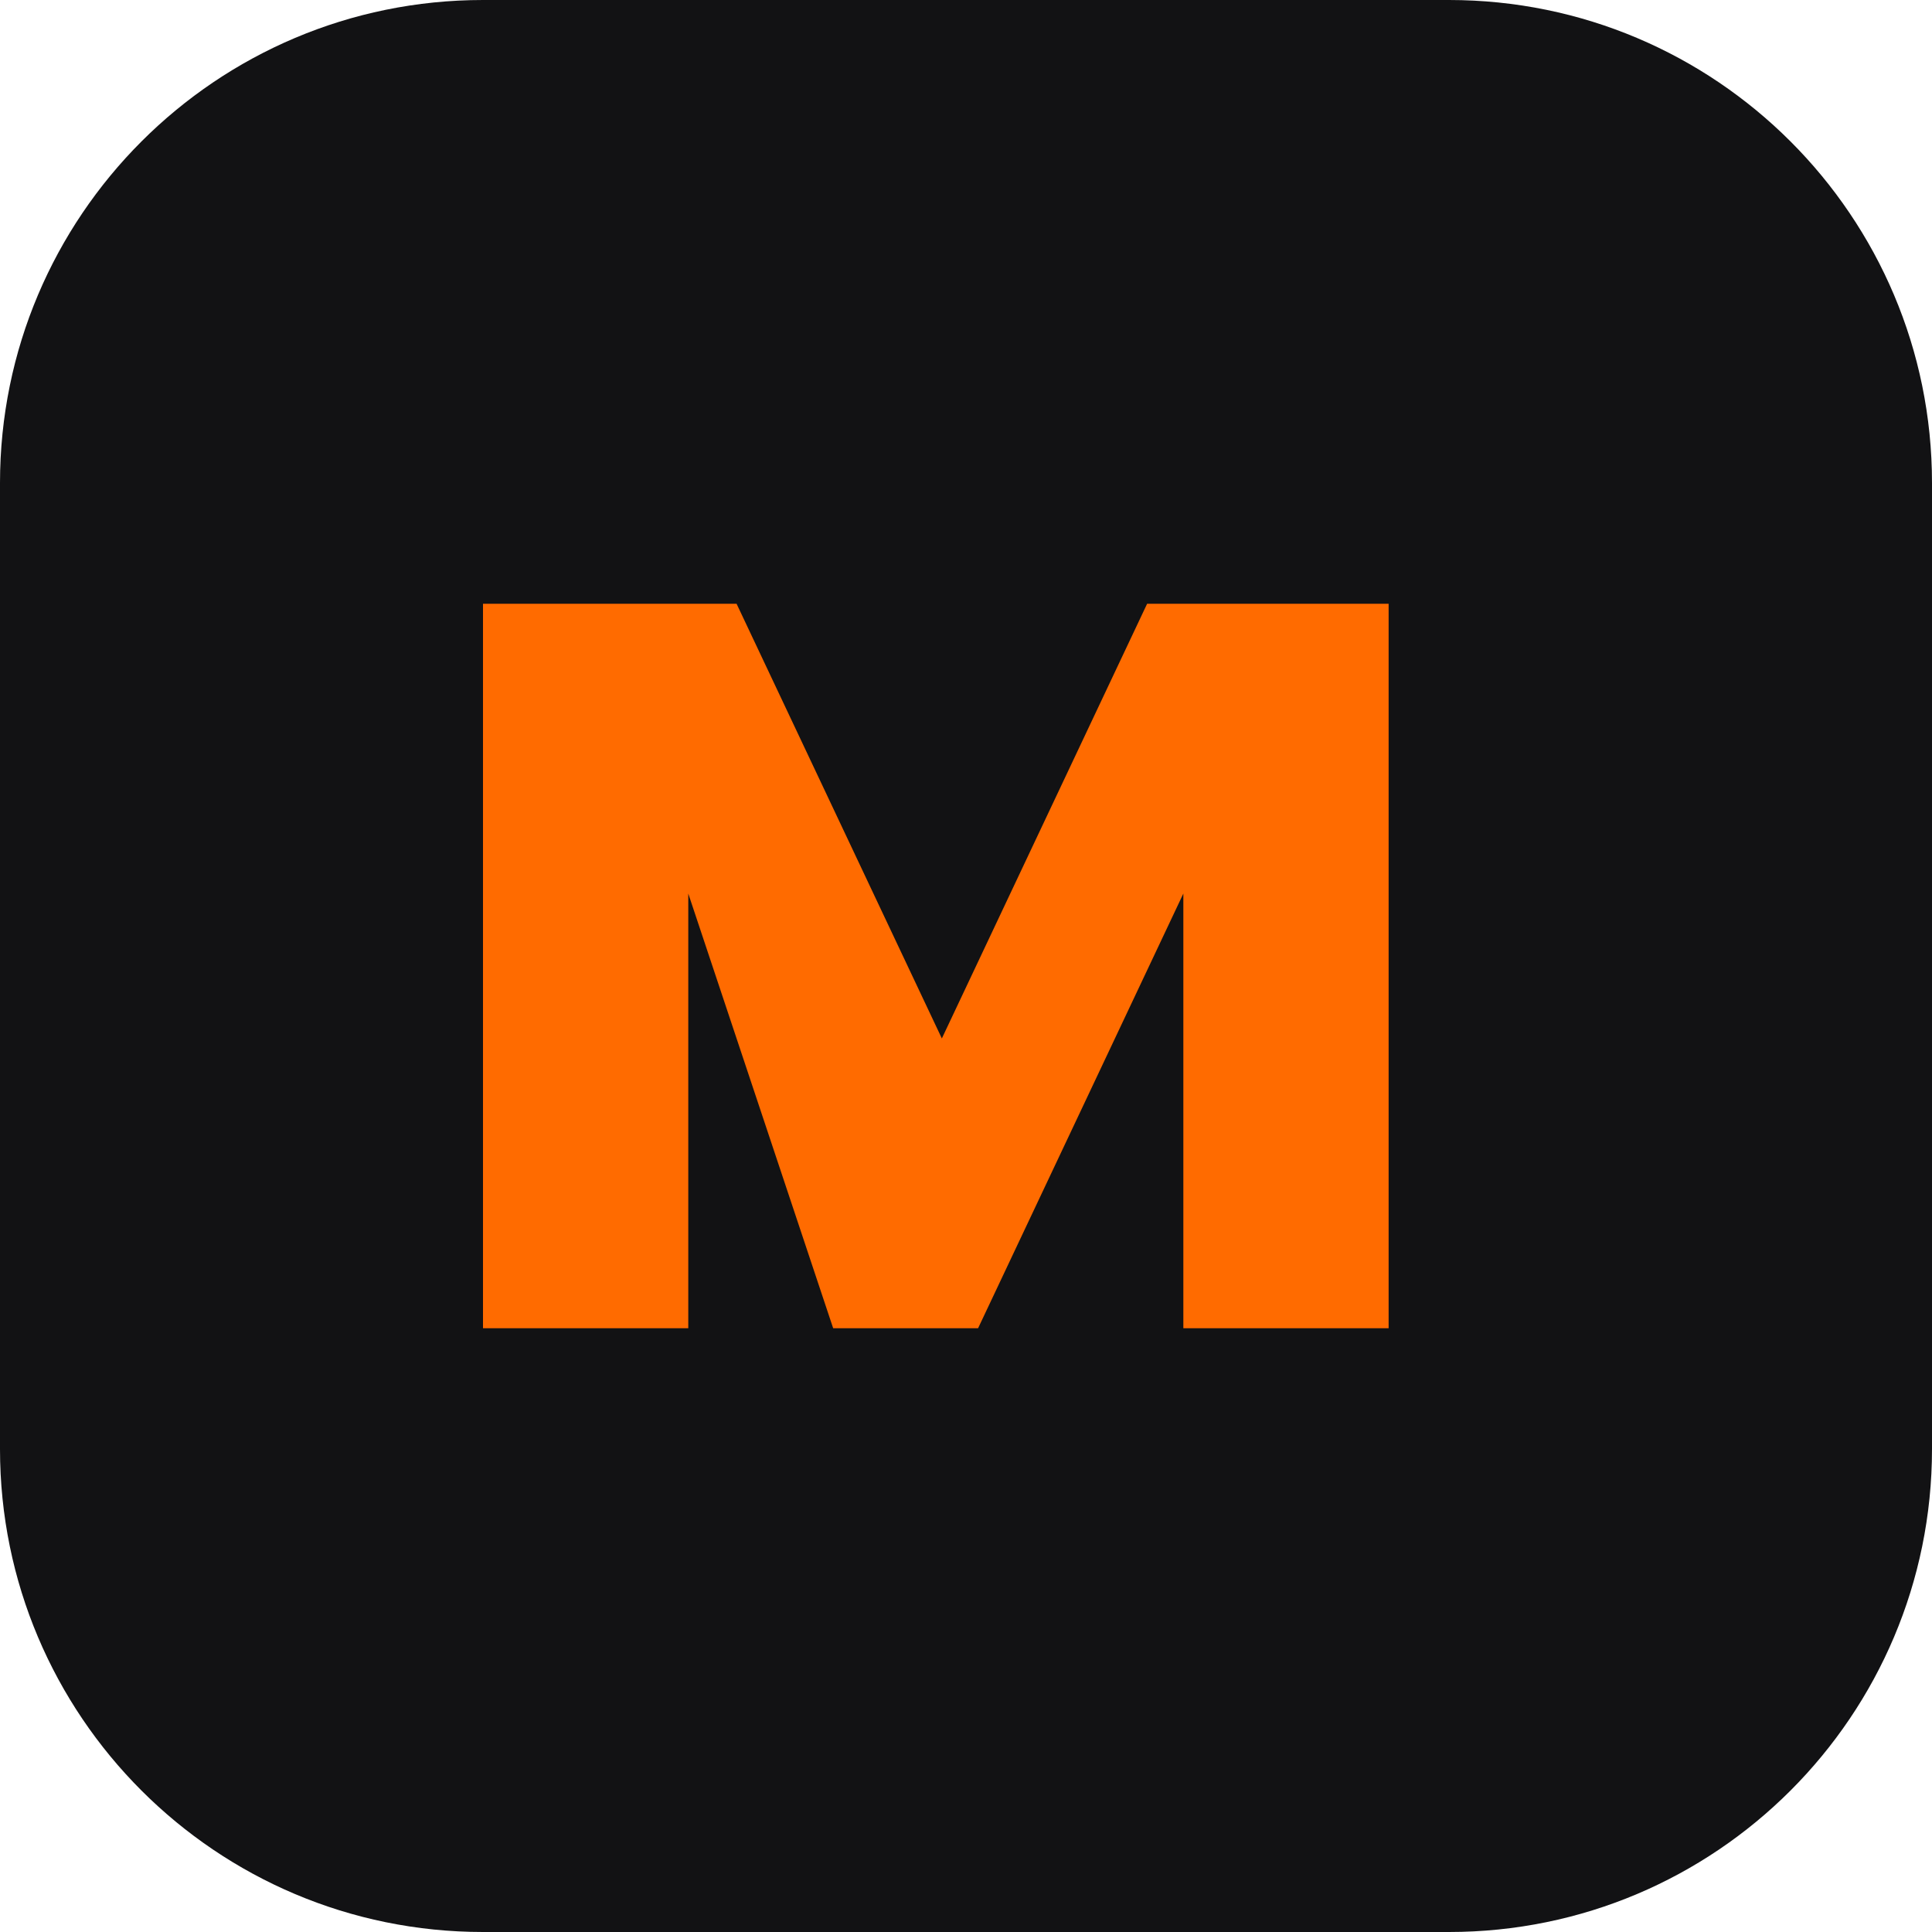
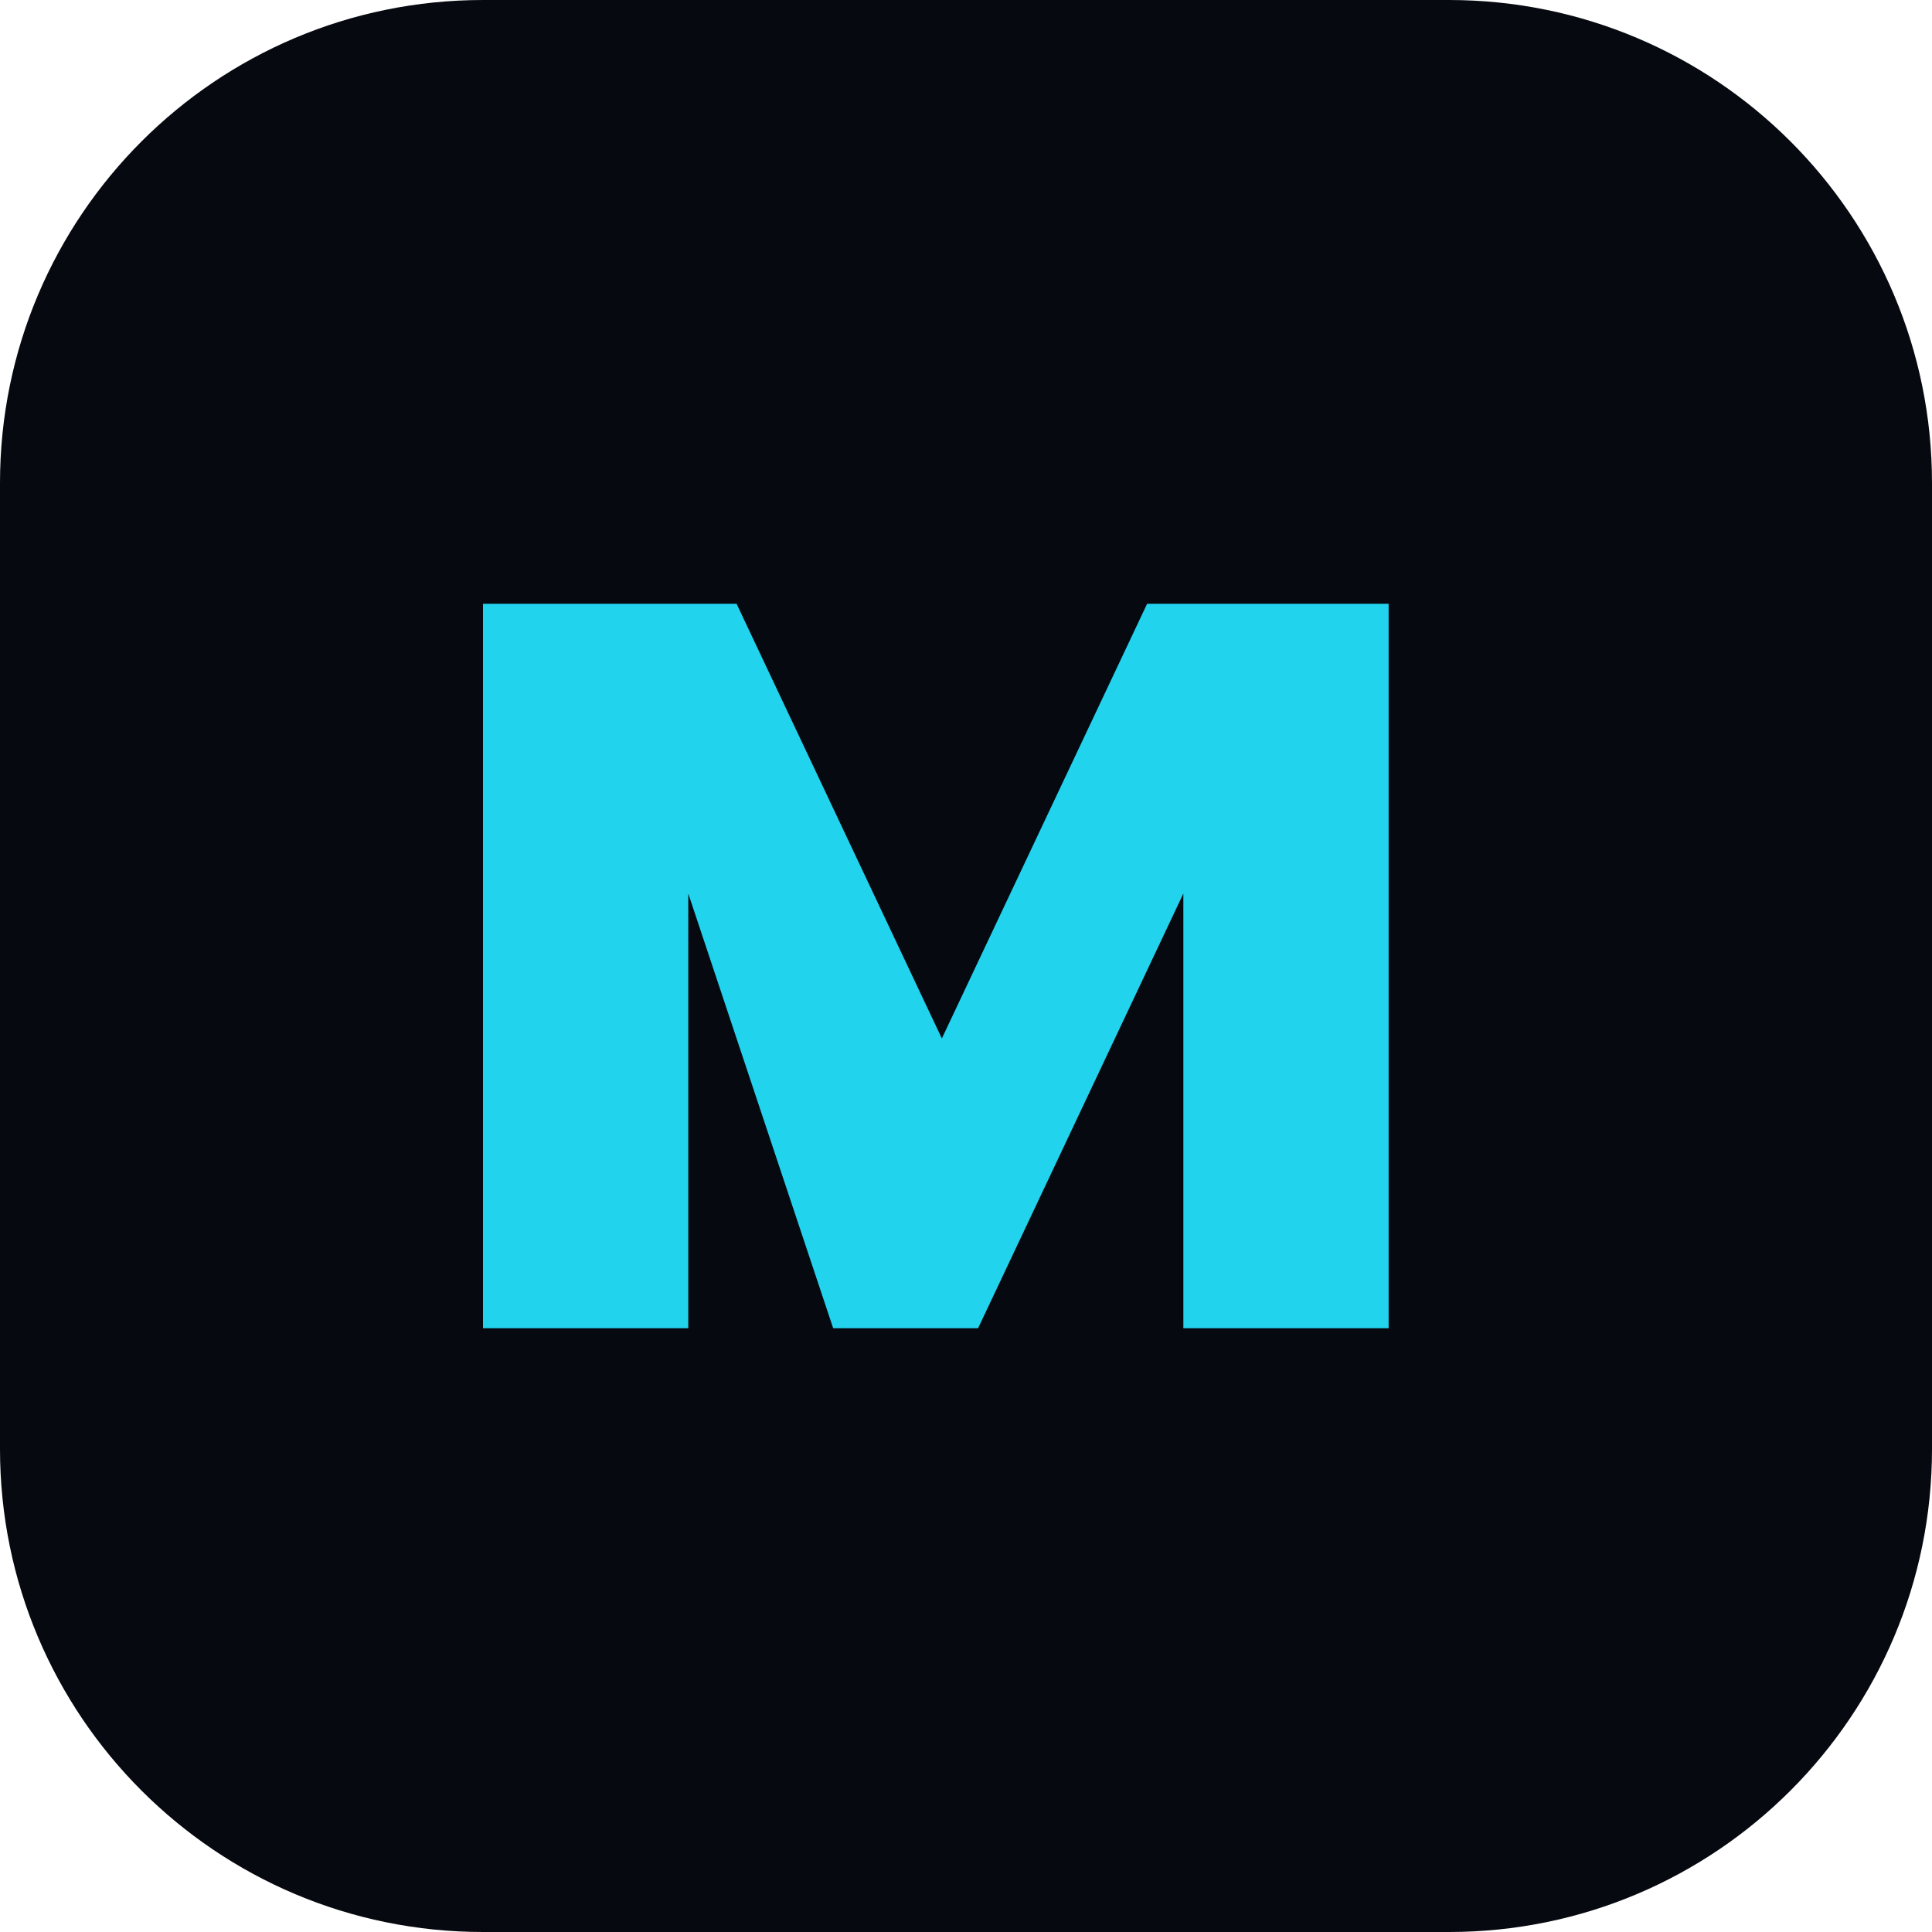
<svg xmlns="http://www.w3.org/2000/svg" viewBox="0 0 32 32" fill="none">
-   <rect width="32" height="32" rx="8" fill="#121214" />
-   <path d="M8 22V10h4.2l3.4 7.2L19 10h4v12h-3.4V14.8L16.2 22h-2.4L11.4 14.8V22H8z" fill="#ff6b00" />
+   <rect width="32" height="32" rx="8" fill="#06090f" />
+   <path d="M8 22V10h4.2l3.4 7.2L19 10h4v12h-3.4V14.8L16.2 22h-2.4L11.4 14.8V22H8z" fill="#22d3ee" />
</svg>
